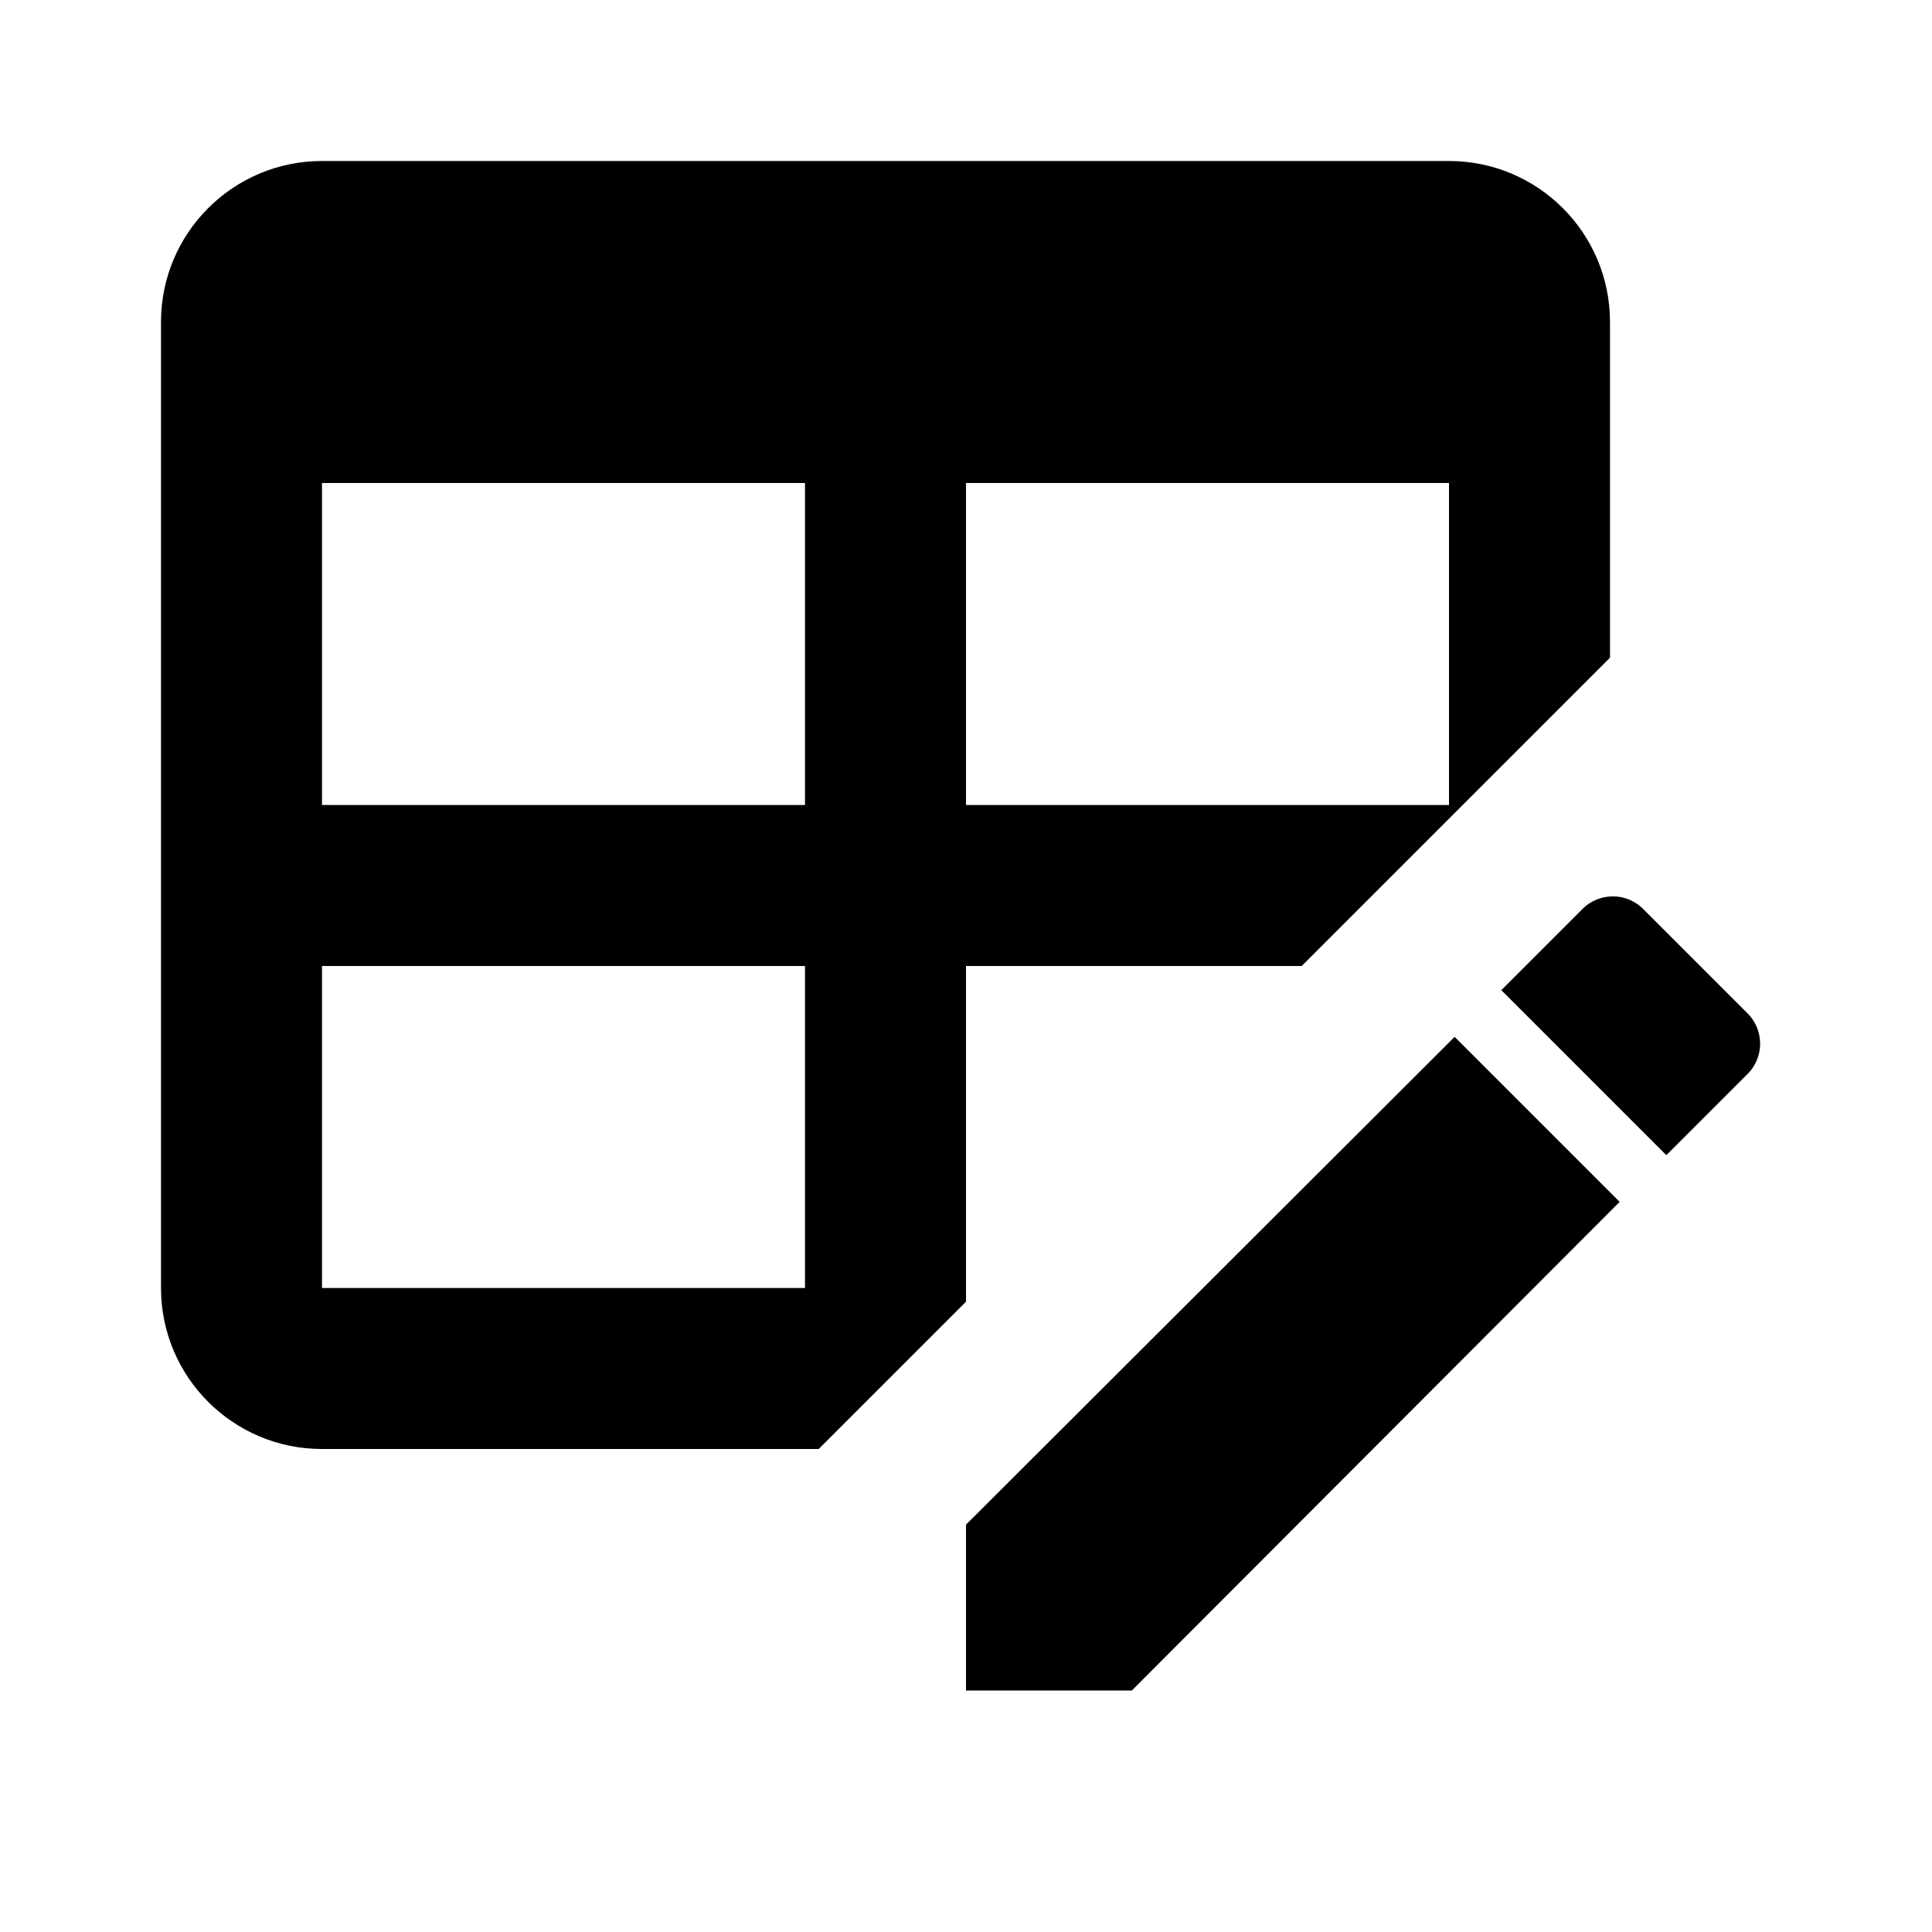
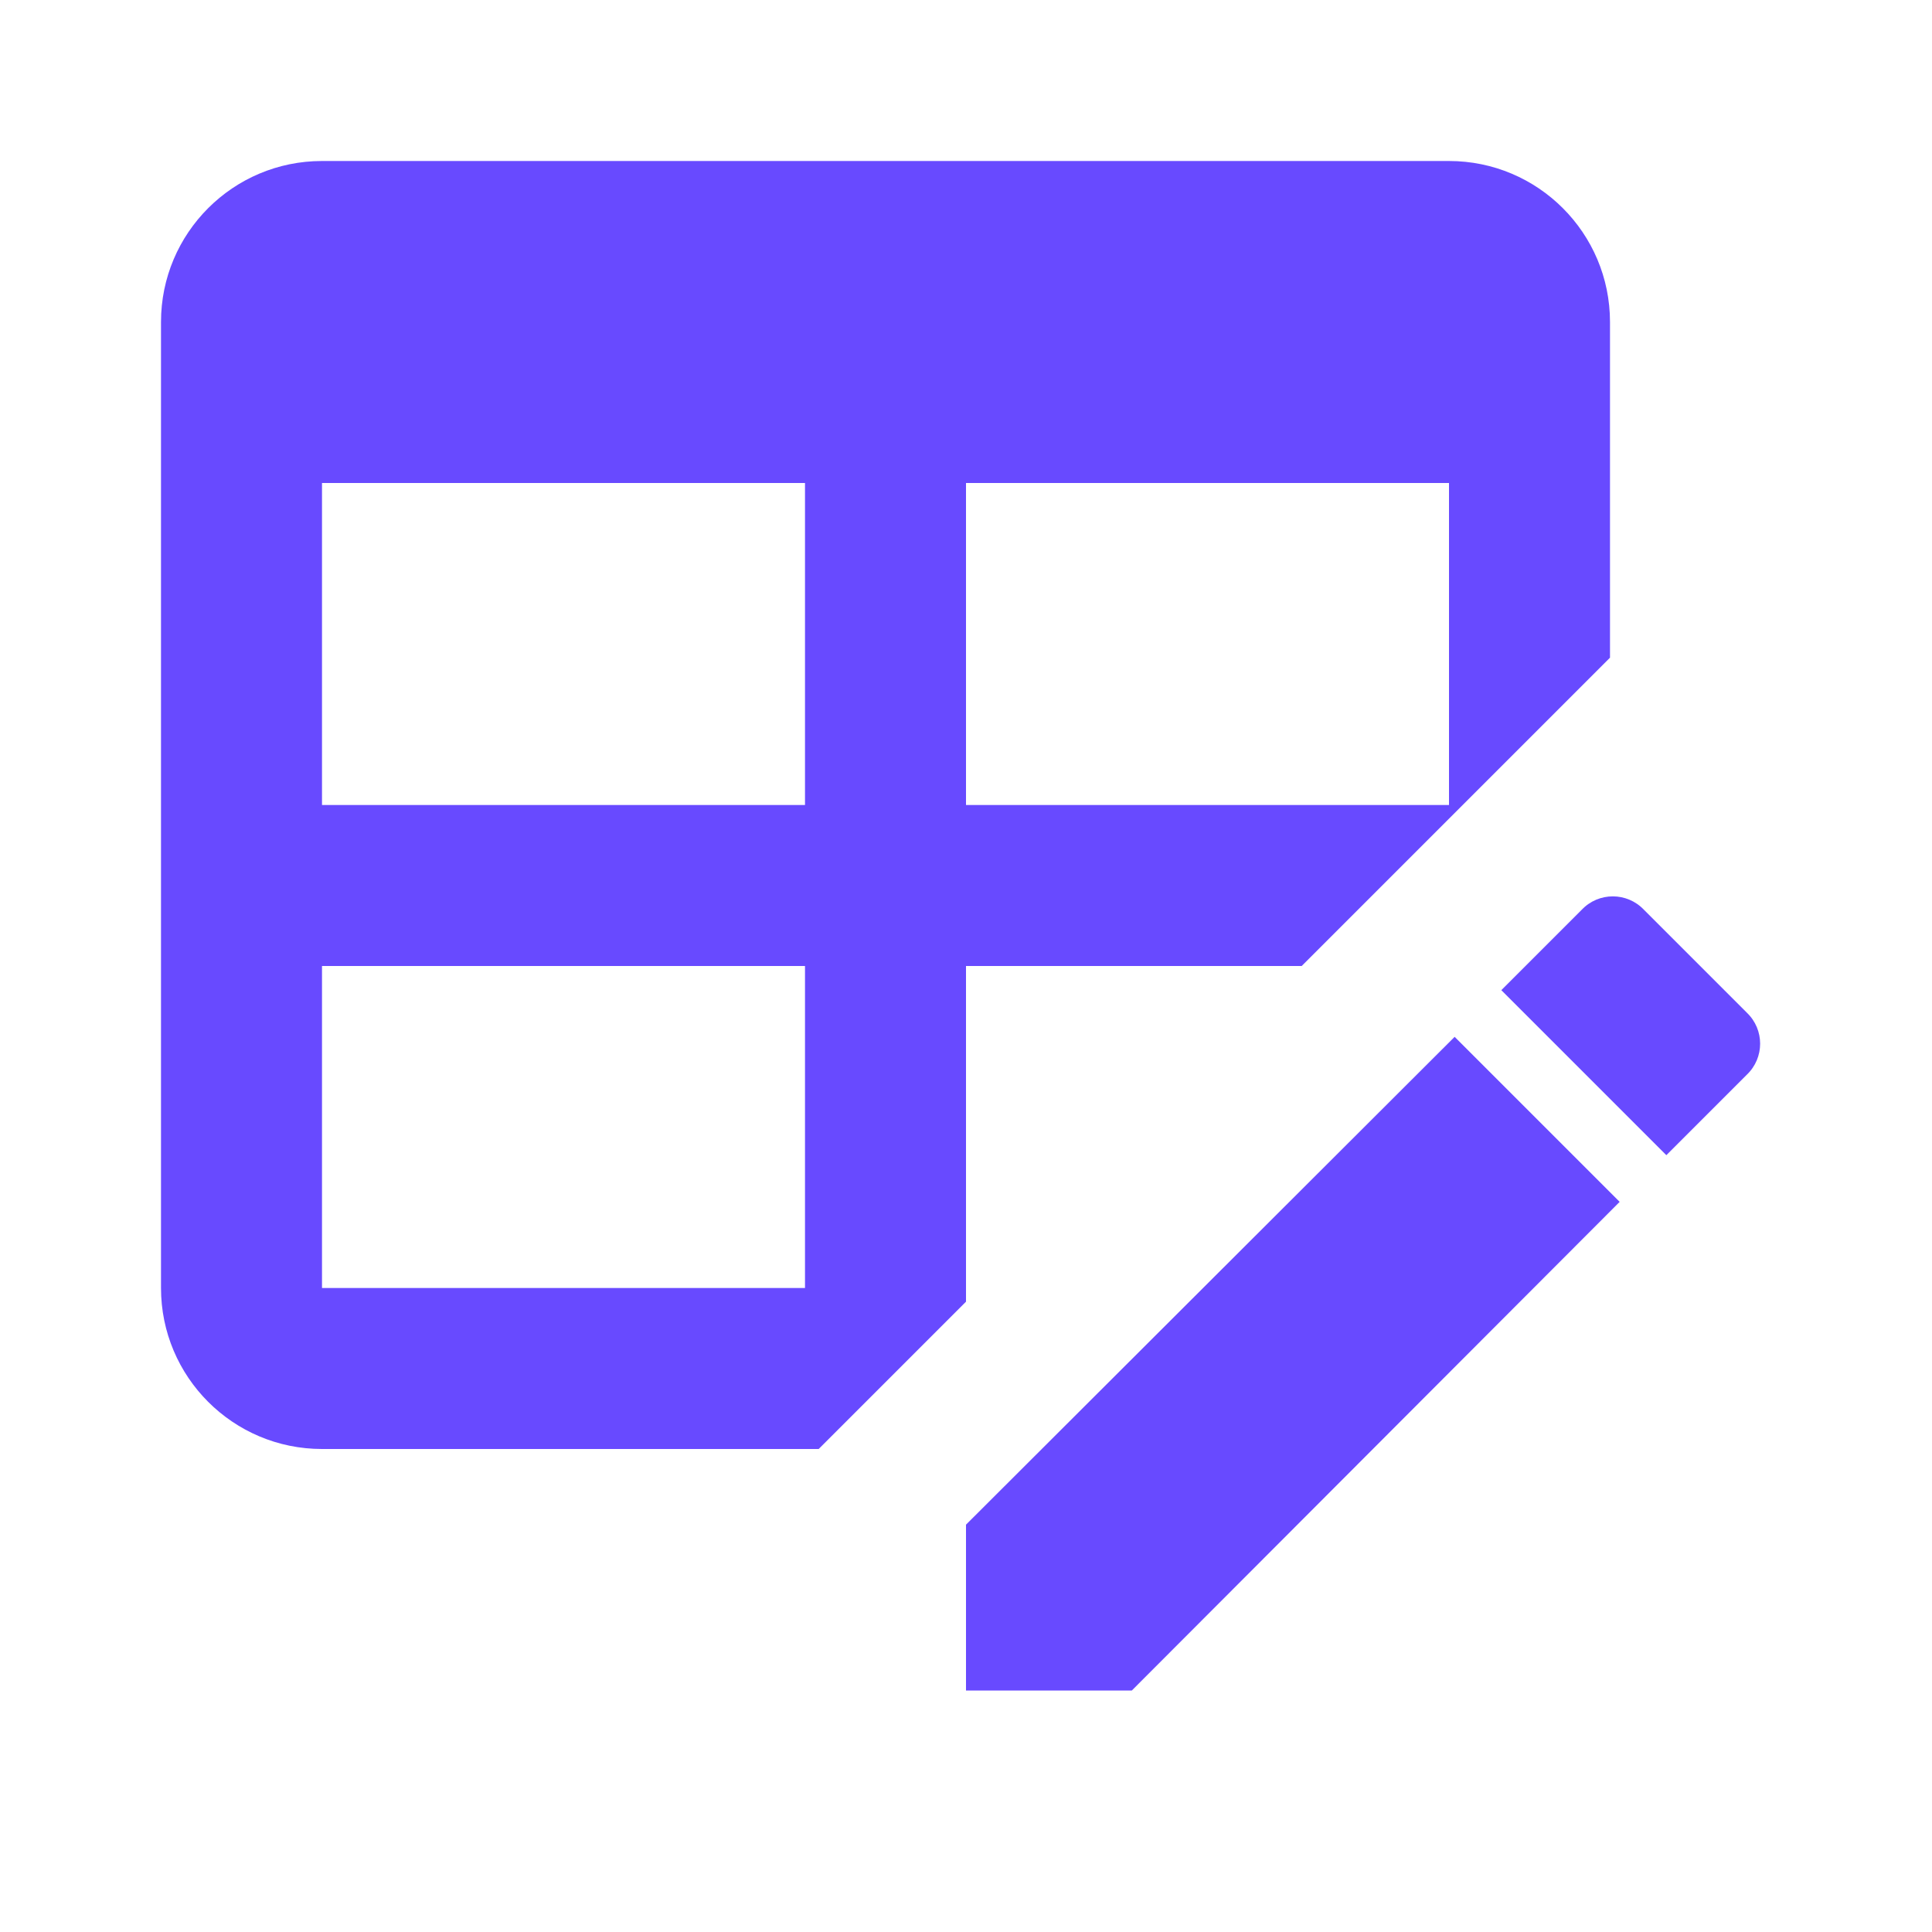
<svg xmlns="http://www.w3.org/2000/svg" version="1.1" width="24" height="24" viewBox="0 0 24 24">
-   <path d="M21.7,13.35L20.7,14.35L18.65,12.3L19.65,11.3C19.86,11.08 20.21,11.08 20.42,11.3L21.7,12.58C21.92,12.79 21.92,13.14 21.7,13.35M12,18.94L18.07,12.88L20.12,14.93L14.06,21H12V18.94M4,2H18A2,2 0 0,1 20,4V8.17L16.17,12H12V16.17L10.17,18H4A2,2 0 0,1 2,16V4A2,2 0 0,1 4,2M4,6V10H10V6H4M12,6V10H18V6H12M4,12V16H10V12H4Z" />
+   <path d="M21.7,13.35L20.7,14.35L18.65,12.3L19.65,11.3C19.86,11.08 20.21,11.08 20.42,11.3L21.7,12.58C21.92,12.79 21.92,13.14 21.7,13.35M12,18.94L18.07,12.88L20.12,14.93L14.06,21H12V18.94M4,2H18A2,2 0 0,1 20,4V8.17L16.17,12H12V16.17L10.17,18H4A2,2 0 0,1 2,16V4A2,2 0 0,1 4,2M4,6V10H10V6H4M12,6V10H18V6H12M4,12V16H10V12H4Z" fill="#684AFF" />
</svg>
